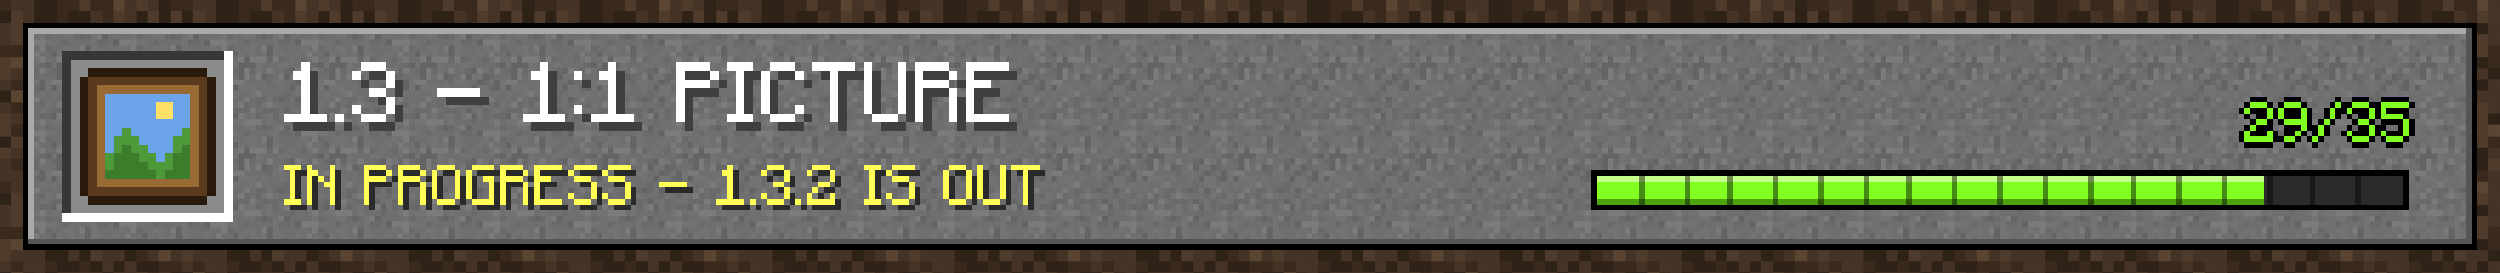
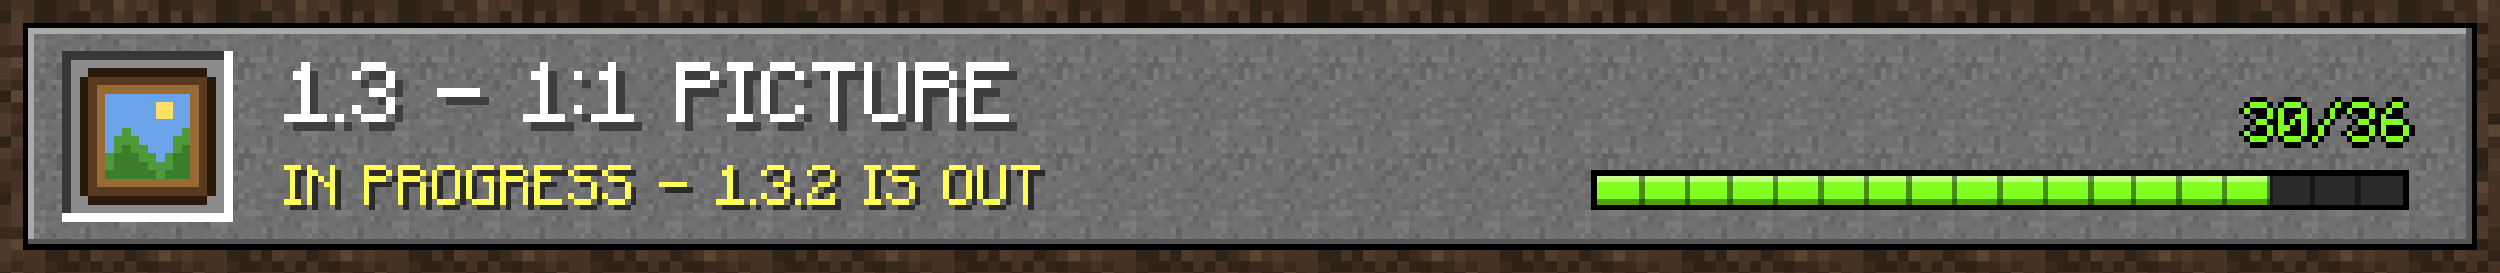
<svg xmlns="http://www.w3.org/2000/svg" width="880" height="96" viewBox="0 0 880 96" shape-rendering="crispEdges" role="img">
  <defs>
    <pattern id="dirt" width="64" height="64" patternUnits="userSpaceOnUse">
      <path fill="#3a2a1d" d="M0 0h4v4h-4zM20 0h8v4h-8zM32 0h8v4h-8zM60 0h4v4h-4zM20 4h4v4h-4zM36 4h4v4h-4zM20 8h12v4h-12zM28 12h4v4h-4zM52 12h4v4h-4zM0 16h8v4h-8zM16 16h4v4h-4zM28 16h8v4h-8zM44 16h4v4h-4zM52 16h4v4h-4zM20 20h4v4h-4zM28 20h8v4h-8zM44 20h8v4h-8zM48 24h4v4h-4zM4 28h4v4h-4zM16 28h4v4h-4zM28 28h4v4h-4zM56 28h8v4h-8zM8 32h4v4h-4zM52 32h4v4h-4zM4 36h4v4h-4zM12 36h8v4h-8zM28 36h4v4h-4zM52 36h4v4h-4zM8 40h8v4h-8zM20 40h4v4h-4zM32 40h8v4h-8zM56 40h8v4h-8zM4 44h4v4h-4zM28 44h8v4h-8zM60 44h4v4h-4zM16 48h4v4h-4zM24 48h8v4h-8zM36 48h4v4h-4zM44 48h4v4h-4zM8 52h4v4h-4zM16 52h4v4h-4zM48 52h4v4h-4zM4 56h4v4h-4zM16 56h4v4h-4zM36 56h4v4h-4zM48 56h12v4h-12zM12 60h20v4h-20zM40 60h4v4h-4z" />
      <path fill="#453325" d="M4 0h8v4h-8zM44 0h4v4h-4zM52 0h4v4h-4zM8 4h4v4h-4zM32 4h4v4h-4zM44 4h4v4h-4zM0 8h4v4h-4zM8 8h4v4h-4zM36 8h4v4h-4zM44 8h20v4h-20zM0 12h4v4h-4zM44 12h4v4h-4zM60 12h4v4h-4zM24 16h4v4h-4zM60 16h4v4h-4zM8 20h4v4h-4zM16 20h4v4h-4zM36 20h4v4h-4zM56 20h4v4h-4zM4 24h12v4h-12zM24 24h4v4h-4zM36 24h8v4h-8zM52 24h4v4h-4zM60 24h4v4h-4zM0 28h4v4h-4zM8 28h8v4h-8zM36 28h4v4h-4zM44 28h4v4h-4zM12 32h4v4h-4zM20 32h16v4h-16zM40 32h8v4h-8zM56 32h4v4h-4zM0 36h4v4h-4zM20 36h4v4h-4zM32 36h8v4h-8zM44 36h4v4h-4zM56 36h4v4h-4zM4 40h4v4h-4zM16 40h4v4h-4zM52 40h4v4h-4zM8 44h16v4h-16zM48 44h4v4h-4zM12 48h4v4h-4zM20 48h4v4h-4zM4 52h4v4h-4zM20 52h4v4h-4zM28 52h8v4h-8zM44 52h4v4h-4zM56 52h4v4h-4zM0 56h4v4h-4zM8 56h4v4h-4zM60 56h4v4h-4zM0 60h8v4h-8zM44 60h16v4h-16z" />
      <path fill="#2f2217" d="M12 0h8v4h-8zM56 0h4v4h-4zM0 4h4v4h-4zM12 4h8v4h-8zM24 4h8v4h-8zM48 4h4v4h-4zM56 4h4v4h-4zM40 8h4v4h-4zM8 12h4v4h-4zM24 12h4v4h-4zM48 12h4v4h-4zM48 16h4v4h-4zM56 16h4v4h-4zM24 20h4v4h-4zM40 20h4v4h-4zM16 24h8v4h-8zM28 24h4v4h-4zM44 24h4v4h-4zM20 28h8v4h-8zM32 28h4v4h-4zM40 28h4v4h-4zM48 28h8v4h-8zM0 32h4v4h-4zM16 32h4v4h-4zM36 32h4v4h-4zM60 32h4v4h-4zM24 36h4v4h-4zM60 36h4v4h-4zM44 40h4v4h-4zM0 48h4v4h-4zM8 48h4v4h-4zM32 48h4v4h-4zM52 48h4v4h-4zM12 52h4v4h-4zM24 52h4v4h-4zM40 52h4v4h-4zM40 56h4v4h-4zM60 60h4v4h-4z" />
      <path fill="#4f3b2b" d="M28 0h4v4h-4zM48 0h4v4h-4zM4 4h4v4h-4zM40 4h4v4h-4zM52 4h4v4h-4zM60 4h4v4h-4zM4 8h4v4h-4zM12 8h8v4h-8zM4 12h4v4h-4zM12 12h8v4h-8zM32 12h4v4h-4zM40 12h4v4h-4zM56 12h4v4h-4zM8 16h4v4h-4zM20 16h4v4h-4zM36 16h8v4h-8zM0 20h4v4h-4zM52 20h4v4h-4zM0 24h4v4h-4zM32 24h4v4h-4zM48 32h4v4h-4zM8 36h4v4h-4zM40 36h4v4h-4zM48 36h4v4h-4zM0 40h4v4h-4zM24 40h8v4h-8zM40 40h4v4h-4zM48 40h4v4h-4zM0 44h4v4h-4zM24 44h4v4h-4zM40 44h4v4h-4zM56 44h4v4h-4zM4 48h4v4h-4zM40 48h4v4h-4zM48 48h4v4h-4zM56 48h8v4h-8zM0 52h4v4h-4zM36 52h4v4h-4zM52 52h4v4h-4zM60 52h4v4h-4zM12 56h4v4h-4zM20 56h16v4h-16zM44 56h4v4h-4zM8 60h4v4h-4zM36 60h4v4h-4z" />
      <path fill="#5a4533" d="M40 0h4v4h-4zM32 8h4v4h-4zM20 12h4v4h-4zM36 12h4v4h-4zM12 16h4v4h-4zM4 20h4v4h-4zM12 20h4v4h-4zM60 20h4v4h-4zM56 24h4v4h-4zM4 32h4v4h-4zM36 44h4v4h-4zM44 44h4v4h-4zM52 44h4v4h-4zM32 60h4v4h-4z" />
    </pattern>
    <pattern id="stone" width="32" height="32" patternUnits="userSpaceOnUse">
      <path fill="#6f6f6f" d="M0 0h4v2h-4zM6 0h2v2h-2zM12 0h2v2h-2zM16 0h2v2h-2zM20 0h4v2h-4zM28 0h4v2h-4zM10 2h2v2h-2zM14 2h8v2h-8zM24 2h2v2h-2zM2 4h6v2h-6zM12 4h2v2h-2zM18 4h2v2h-2zM24 4h2v2h-2zM2 6h2v2h-2zM6 6h2v2h-2zM12 6h2v2h-2zM16 6h2v2h-2zM26 6h2v2h-2zM12 8h2v2h-2zM22 8h2v2h-2zM28 8h2v2h-2zM0 10h6v2h-6zM8 10h4v2h-4zM16 10h2v2h-2zM28 10h2v2h-2zM6 12h8v2h-8zM18 12h4v2h-4zM6 14h2v2h-2zM20 14h2v2h-2zM24 14h8v2h-8zM2 16h8v2h-8zM12 16h2v2h-2zM18 16h4v2h-4zM26 16h2v2h-2zM4 18h4v2h-4zM10 18h2v2h-2zM14 18h4v2h-4zM22 18h2v2h-2zM26 18h2v2h-2zM4 20h2v2h-2zM8 20h2v2h-2zM16 20h4v2h-4zM0 22h2v2h-2zM6 22h8v2h-8zM28 22h4v2h-4zM0 24h4v2h-4zM16 24h2v2h-2zM28 24h2v2h-2zM0 26h2v2h-2zM14 26h6v2h-6zM24 26h2v2h-2zM4 28h4v2h-4zM22 28h8v2h-8zM0 30h2v2h-2zM4 30h2v2h-2zM26 30h2v2h-2zM30 30h2v2h-2z" />
      <path fill="#6a6a6a" d="M4 0h2v2h-2zM0 2h2v2h-2zM4 2h2v2h-2zM26 2h4v2h-4zM8 4h2v2h-2zM14 4h2v2h-2zM22 4h2v2h-2zM26 4h2v2h-2zM0 6h2v2h-2zM10 6h2v2h-2zM18 6h6v2h-6zM28 6h4v2h-4zM0 8h2v2h-2zM10 8h2v2h-2zM14 8h4v2h-4zM26 8h2v2h-2zM6 10h2v2h-2zM16 12h2v2h-2zM26 12h2v2h-2zM30 12h2v2h-2zM2 14h4v2h-4zM22 14h2v2h-2zM16 16h2v2h-2zM2 20h2v2h-2zM10 20h2v2h-2zM30 20h2v2h-2zM14 22h2v2h-2zM4 24h2v2h-2zM12 24h2v2h-2zM18 24h2v2h-2zM24 24h2v2h-2zM12 26h2v2h-2zM30 26h2v2h-2zM10 28h2v2h-2zM30 28h2v2h-2zM12 30h2v2h-2z" />
      <path fill="#737373" d="M8 0h4v2h-4zM14 0h2v2h-2zM18 0h2v2h-2zM24 0h2v2h-2zM6 2h2v2h-2zM30 2h2v2h-2zM0 4h2v2h-2zM10 4h2v2h-2zM16 4h2v2h-2zM28 4h2v2h-2zM8 6h2v2h-2zM14 6h2v2h-2zM2 8h2v2h-2zM8 8h2v2h-2zM24 8h2v2h-2zM30 8h2v2h-2zM12 10h2v2h-2zM18 10h4v2h-4zM30 10h2v2h-2zM0 12h2v2h-2zM14 12h2v2h-2zM22 12h4v2h-4zM0 14h2v2h-2zM16 14h4v2h-4zM0 16h2v2h-2zM10 16h2v2h-2zM22 16h4v2h-4zM0 18h4v2h-4zM8 18h2v2h-2zM20 18h2v2h-2zM24 18h2v2h-2zM28 18h2v2h-2zM6 20h2v2h-2zM12 20h2v2h-2zM2 22h4v2h-4zM18 22h2v2h-2zM26 22h2v2h-2zM10 24h2v2h-2zM26 24h2v2h-2zM6 26h4v2h-4zM0 28h4v2h-4zM12 28h2v2h-2zM16 28h2v2h-2zM2 30h2v2h-2zM8 30h4v2h-4zM16 30h2v2h-2zM20 30h6v2h-6zM28 30h2v2h-2z" />
      <path fill="#7b7b7b" d="M26 0h2v2h-2zM12 2h2v2h-2zM22 2h2v2h-2zM20 4h2v2h-2zM30 4h2v2h-2zM24 6h2v2h-2zM4 8h2v2h-2zM20 8h2v2h-2zM14 10h2v2h-2zM22 10h6v2h-6zM2 12h2v2h-2zM10 14h6v2h-6zM14 16h2v2h-2zM28 16h2v2h-2zM12 18h2v2h-2zM0 20h2v2h-2zM14 20h2v2h-2zM20 20h2v2h-2zM24 20h6v2h-6zM8 24h2v2h-2zM14 24h2v2h-2zM22 24h2v2h-2zM30 24h2v2h-2zM2 26h2v2h-2zM22 26h2v2h-2zM26 26h2v2h-2zM18 28h4v2h-4z" />
      <path fill="#646464" d="M2 2h2v2h-2zM8 2h2v2h-2zM4 6h2v2h-2zM6 8h2v2h-2zM18 8h2v2h-2zM4 12h2v2h-2zM28 12h2v2h-2zM8 14h2v2h-2zM30 16h2v2h-2zM18 18h2v2h-2zM30 18h2v2h-2zM22 20h2v2h-2zM16 22h2v2h-2zM20 22h6v2h-6zM6 24h2v2h-2zM20 24h2v2h-2zM4 26h2v2h-2zM10 26h2v2h-2zM20 26h2v2h-2zM28 26h2v2h-2zM8 28h2v2h-2zM14 28h2v2h-2zM6 30h2v2h-2zM14 30h2v2h-2zM18 30h2v2h-2z" />
    </pattern>
  </defs>
  <rect x="0" y="0" width="880" height="96" fill="url(#dirt)" />
  <rect x="8" y="8" width="864" height="80" fill="#000000" />
  <rect x="10" y="10" width="860" height="76" fill="url(#stone)" />
  <rect x="10" y="10" width="860" height="2" fill="#aaaaaa" />
  <rect x="10" y="10" width="2" height="76" fill="#aaaaaa" />
  <rect x="10" y="84" width="860" height="2" fill="#555555" />
  <rect x="868" y="10" width="2" height="76" fill="#555555" />
  <rect x="22" y="18" width="60" height="60" fill="#8b8b8b" />
  <rect x="22" y="18" width="60" height="3" fill="#373737" />
  <rect x="22" y="18" width="3" height="60" fill="#373737" />
  <rect x="22" y="75" width="60" height="3" fill="#ffffff" />
  <rect x="79" y="18" width="3" height="60" fill="#ffffff" />
  <path fill="#2a1a0c" d="M31 24h42v3h-42zM28 27h3v3h-3zM73 27h3v3h-3zM28 30h3v3h-3zM73 30h3v3h-3zM28 33h3v3h-3zM73 33h3v3h-3zM28 36h3v3h-3zM73 36h3v3h-3zM28 39h3v3h-3zM73 39h3v3h-3zM28 42h3v3h-3zM73 42h3v3h-3zM28 45h3v3h-3zM73 45h3v3h-3zM28 48h3v3h-3zM73 48h3v3h-3zM28 51h3v3h-3zM73 51h3v3h-3zM28 54h3v3h-3zM73 54h3v3h-3zM28 57h3v3h-3zM73 57h3v3h-3zM28 60h3v3h-3zM73 60h3v3h-3zM28 63h3v3h-3zM73 63h3v3h-3zM28 66h3v3h-3zM73 66h3v3h-3zM31 69h42v3h-42z" />
  <path fill="#5a3a1e" d="M31 27h42v3h-42zM31 30h3v3h-3zM70 30h3v3h-3zM31 33h3v3h-3zM70 33h3v3h-3zM31 36h3v3h-3zM70 36h3v3h-3zM31 39h3v3h-3zM70 39h3v3h-3zM31 42h3v3h-3zM70 42h3v3h-3zM31 45h3v3h-3zM70 45h3v3h-3zM31 48h3v3h-3zM70 48h3v3h-3zM31 51h3v3h-3zM70 51h3v3h-3zM31 54h3v3h-3zM70 54h3v3h-3zM31 57h3v3h-3zM70 57h3v3h-3zM31 60h3v3h-3zM70 60h3v3h-3zM31 63h3v3h-3zM70 63h3v3h-3zM31 66h42v3h-42z" />
  <path fill="#9a6a35" d="M34 30h36v3h-36zM34 33h3v3h-3zM67 33h3v3h-3zM34 36h3v3h-3zM67 36h3v3h-3zM34 39h3v3h-3zM67 39h3v3h-3zM34 42h3v3h-3zM67 42h3v3h-3zM34 45h3v3h-3zM67 45h3v3h-3zM34 48h3v3h-3zM67 48h3v3h-3zM34 51h3v3h-3zM67 51h3v3h-3zM34 54h3v3h-3zM67 54h3v3h-3zM34 57h3v3h-3zM67 57h3v3h-3zM34 60h3v3h-3zM67 60h3v3h-3zM34 63h36v3h-36z" />
  <path fill="#6ba4e8" d="M37 33h30v3h-30zM37 36h18v3h-18zM61 36h6v3h-6zM37 39h18v3h-18zM61 39h6v3h-6zM37 42h30v3h-30zM37 45h6v3h-6zM46 45h18v3h-18zM37 48h3v3h-3zM49 48h12v3h-12zM37 51h3v3h-3zM52 51h9v3h-9zM55 54h3v3h-3z" />
  <path fill="#ffe066" d="M55 36h6v3h-6zM55 39h6v3h-6z" />
  <path fill="#4e9a3a" d="M43 45h3v3h-3zM64 45h3v3h-3zM40 48h9v3h-9zM61 48h6v3h-6zM40 51h3v3h-3zM46 51h6v3h-6zM61 51h3v3h-3zM37 54h3v3h-3zM49 54h6v3h-6zM58 54h3v3h-3zM37 57h3v3h-3zM52 57h9v3h-9zM55 60h3v3h-3z" />
  <path fill="#3c7d2c" d="M43 51h3v3h-3zM64 51h3v3h-3zM40 54h9v3h-9zM61 54h6v3h-6zM40 57h12v3h-12zM61 57h6v3h-6zM37 60h18v3h-18zM58 60h9v3h-9z" />
  <path fill="#3f3f3f" d="M109 25h3v3h-3zM106 28h6v3h-6zM109 31h3v3h-3zM109 34h3v3h-3zM109 37h3v3h-3zM109 40h3v3h-3zM103 43h15v3h-15zM121 43h3v3h-3zM130 25h9v3h-9zM127 28h3v3h-3zM139 28h3v3h-3zM139 31h3v3h-3zM133 34h6v3h-6zM139 37h3v3h-3zM127 40h3v3h-3zM139 40h3v3h-3zM130 43h9v3h-9zM157 34h15v3h-15zM193 25h3v3h-3zM190 28h6v3h-6zM193 31h3v3h-3zM193 34h3v3h-3zM193 37h3v3h-3zM193 40h3v3h-3zM187 43h15v3h-15zM205 28h3v3h-3zM205 40h3v3h-3zM217 25h3v3h-3zM214 28h6v3h-6zM217 31h3v3h-3zM217 34h3v3h-3zM217 37h3v3h-3zM217 40h3v3h-3zM211 43h15v3h-15zM241 25h12v3h-12zM241 28h3v3h-3zM253 28h3v3h-3zM241 31h12v3h-12zM241 34h3v3h-3zM241 37h3v3h-3zM241 40h3v3h-3zM241 43h3v3h-3zM259 25h9v3h-9zM262 28h3v3h-3zM262 31h3v3h-3zM262 34h3v3h-3zM262 37h3v3h-3zM262 40h3v3h-3zM259 43h9v3h-9zM274 25h9v3h-9zM271 28h3v3h-3zM283 28h3v3h-3zM271 31h3v3h-3zM271 34h3v3h-3zM271 37h3v3h-3zM271 40h3v3h-3zM283 40h3v3h-3zM274 43h9v3h-9zM289 25h15v3h-15zM295 28h3v3h-3zM295 31h3v3h-3zM295 34h3v3h-3zM295 37h3v3h-3zM295 40h3v3h-3zM295 43h3v3h-3zM307 25h3v3h-3zM319 25h3v3h-3zM307 28h3v3h-3zM319 28h3v3h-3zM307 31h3v3h-3zM319 31h3v3h-3zM307 34h3v3h-3zM319 34h3v3h-3zM307 37h3v3h-3zM319 37h3v3h-3zM307 40h3v3h-3zM319 40h3v3h-3zM310 43h9v3h-9zM325 25h12v3h-12zM325 28h3v3h-3zM337 28h3v3h-3zM325 31h12v3h-12zM325 34h3v3h-3zM337 34h3v3h-3zM325 37h3v3h-3zM337 37h3v3h-3zM325 40h3v3h-3zM337 40h3v3h-3zM325 43h3v3h-3zM337 43h3v3h-3zM343 25h15v3h-15zM343 28h3v3h-3zM343 31h9v3h-9zM343 34h3v3h-3zM343 37h3v3h-3zM343 40h3v3h-3zM343 43h15v3h-15z" />
  <path fill="#ffffff" d="M106 22h3v3h-3zM103 25h6v3h-6zM106 28h3v3h-3zM106 31h3v3h-3zM106 34h3v3h-3zM106 37h3v3h-3zM100 40h15v3h-15zM118 40h3v3h-3zM127 22h9v3h-9zM124 25h3v3h-3zM136 25h3v3h-3zM136 28h3v3h-3zM130 31h6v3h-6zM136 34h3v3h-3zM124 37h3v3h-3zM136 37h3v3h-3zM127 40h9v3h-9zM154 31h15v3h-15zM190 22h3v3h-3zM187 25h6v3h-6zM190 28h3v3h-3zM190 31h3v3h-3zM190 34h3v3h-3zM190 37h3v3h-3zM184 40h15v3h-15zM202 25h3v3h-3zM202 37h3v3h-3zM214 22h3v3h-3zM211 25h6v3h-6zM214 28h3v3h-3zM214 31h3v3h-3zM214 34h3v3h-3zM214 37h3v3h-3zM208 40h15v3h-15zM238 22h12v3h-12zM238 25h3v3h-3zM250 25h3v3h-3zM238 28h12v3h-12zM238 31h3v3h-3zM238 34h3v3h-3zM238 37h3v3h-3zM238 40h3v3h-3zM256 22h9v3h-9zM259 25h3v3h-3zM259 28h3v3h-3zM259 31h3v3h-3zM259 34h3v3h-3zM259 37h3v3h-3zM256 40h9v3h-9zM271 22h9v3h-9zM268 25h3v3h-3zM280 25h3v3h-3zM268 28h3v3h-3zM268 31h3v3h-3zM268 34h3v3h-3zM268 37h3v3h-3zM280 37h3v3h-3zM271 40h9v3h-9zM286 22h15v3h-15zM292 25h3v3h-3zM292 28h3v3h-3zM292 31h3v3h-3zM292 34h3v3h-3zM292 37h3v3h-3zM292 40h3v3h-3zM304 22h3v3h-3zM316 22h3v3h-3zM304 25h3v3h-3zM316 25h3v3h-3zM304 28h3v3h-3zM316 28h3v3h-3zM304 31h3v3h-3zM316 31h3v3h-3zM304 34h3v3h-3zM316 34h3v3h-3zM304 37h3v3h-3zM316 37h3v3h-3zM307 40h9v3h-9zM322 22h12v3h-12zM322 25h3v3h-3zM334 25h3v3h-3zM322 28h12v3h-12zM322 31h3v3h-3zM334 31h3v3h-3zM322 34h3v3h-3zM334 34h3v3h-3zM322 37h3v3h-3zM334 37h3v3h-3zM322 40h3v3h-3zM334 40h3v3h-3zM340 22h15v3h-15zM340 25h3v3h-3zM340 28h9v3h-9zM340 31h3v3h-3zM340 34h3v3h-3zM340 37h3v3h-3zM340 40h15v3h-15z" />
  <path fill="#2a2a2a" d="M102 60h6v2h-6zM104 62h2v2h-2zM104 64h2v2h-2zM104 66h2v2h-2zM104 68h2v2h-2zM104 70h2v2h-2zM102 72h6v2h-6zM110 60h2v2h-2zM118 60h2v2h-2zM110 62h4v2h-4zM118 62h2v2h-2zM110 64h2v2h-2zM114 64h2v2h-2zM118 64h2v2h-2zM110 66h2v2h-2zM116 66h4v2h-4zM110 68h2v2h-2zM118 68h2v2h-2zM110 70h2v2h-2zM118 70h2v2h-2zM110 72h2v2h-2zM118 72h2v2h-2zM130 60h8v2h-8zM130 62h2v2h-2zM138 62h2v2h-2zM130 64h8v2h-8zM130 66h2v2h-2zM130 68h2v2h-2zM130 70h2v2h-2zM130 72h2v2h-2zM142 60h8v2h-8zM142 62h2v2h-2zM150 62h2v2h-2zM142 64h8v2h-8zM142 66h2v2h-2zM150 66h2v2h-2zM142 68h2v2h-2zM150 68h2v2h-2zM142 70h2v2h-2zM150 70h2v2h-2zM142 72h2v2h-2zM150 72h2v2h-2zM156 60h6v2h-6zM154 62h2v2h-2zM162 62h2v2h-2zM154 64h2v2h-2zM162 64h2v2h-2zM154 66h2v2h-2zM162 66h2v2h-2zM154 68h2v2h-2zM162 68h2v2h-2zM154 70h2v2h-2zM162 70h2v2h-2zM156 72h6v2h-6zM168 60h8v2h-8zM166 62h2v2h-2zM166 64h2v2h-2zM172 64h4v2h-4zM166 66h2v2h-2zM174 66h2v2h-2zM166 68h2v2h-2zM174 68h2v2h-2zM166 70h2v2h-2zM174 70h2v2h-2zM168 72h8v2h-8zM178 60h8v2h-8zM178 62h2v2h-2zM186 62h2v2h-2zM178 64h8v2h-8zM178 66h2v2h-2zM186 66h2v2h-2zM178 68h2v2h-2zM186 68h2v2h-2zM178 70h2v2h-2zM186 70h2v2h-2zM178 72h2v2h-2zM186 72h2v2h-2zM190 60h10v2h-10zM190 62h2v2h-2zM190 64h6v2h-6zM190 66h2v2h-2zM190 68h2v2h-2zM190 70h2v2h-2zM190 72h10v2h-10zM204 60h8v2h-8zM202 62h2v2h-2zM204 64h6v2h-6zM210 66h2v2h-2zM210 68h2v2h-2zM202 70h2v2h-2zM210 70h2v2h-2zM204 72h6v2h-6zM216 60h8v2h-8zM214 62h2v2h-2zM216 64h6v2h-6zM222 66h2v2h-2zM222 68h2v2h-2zM214 70h2v2h-2zM222 70h2v2h-2zM216 72h6v2h-6zM234 66h10v2h-10zM258 60h2v2h-2zM256 62h4v2h-4zM258 64h2v2h-2zM258 66h2v2h-2zM258 68h2v2h-2zM258 70h2v2h-2zM254 72h10v2h-10zM266 72h2v2h-2zM272 60h6v2h-6zM270 62h2v2h-2zM278 62h2v2h-2zM278 64h2v2h-2zM274 66h4v2h-4zM278 68h2v2h-2zM270 70h2v2h-2zM278 70h2v2h-2zM272 72h6v2h-6zM282 72h2v2h-2zM288 60h6v2h-6zM286 62h2v2h-2zM294 62h2v2h-2zM294 64h2v2h-2zM290 66h4v2h-4zM288 68h2v2h-2zM286 70h2v2h-2zM294 70h2v2h-2zM286 72h10v2h-10zM306 60h6v2h-6zM308 62h2v2h-2zM308 64h2v2h-2zM308 66h2v2h-2zM308 68h2v2h-2zM308 70h2v2h-2zM306 72h6v2h-6zM316 60h8v2h-8zM314 62h2v2h-2zM316 64h6v2h-6zM322 66h2v2h-2zM322 68h2v2h-2zM314 70h2v2h-2zM322 70h2v2h-2zM316 72h6v2h-6zM336 60h6v2h-6zM334 62h2v2h-2zM342 62h2v2h-2zM334 64h2v2h-2zM342 64h2v2h-2zM334 66h2v2h-2zM342 66h2v2h-2zM334 68h2v2h-2zM342 68h2v2h-2zM334 70h2v2h-2zM342 70h2v2h-2zM336 72h6v2h-6zM346 60h2v2h-2zM354 60h2v2h-2zM346 62h2v2h-2zM354 62h2v2h-2zM346 64h2v2h-2zM354 64h2v2h-2zM346 66h2v2h-2zM354 66h2v2h-2zM346 68h2v2h-2zM354 68h2v2h-2zM346 70h2v2h-2zM354 70h2v2h-2zM348 72h6v2h-6zM358 60h10v2h-10zM362 62h2v2h-2zM362 64h2v2h-2zM362 66h2v2h-2zM362 68h2v2h-2zM362 70h2v2h-2zM362 72h2v2h-2z" />
  <path fill="#ffff55" d="M100 58h6v2h-6zM102 60h2v2h-2zM102 62h2v2h-2zM102 64h2v2h-2zM102 66h2v2h-2zM102 68h2v2h-2zM100 70h6v2h-6zM108 58h2v2h-2zM116 58h2v2h-2zM108 60h4v2h-4zM116 60h2v2h-2zM108 62h2v2h-2zM112 62h2v2h-2zM116 62h2v2h-2zM108 64h2v2h-2zM114 64h4v2h-4zM108 66h2v2h-2zM116 66h2v2h-2zM108 68h2v2h-2zM116 68h2v2h-2zM108 70h2v2h-2zM116 70h2v2h-2zM128 58h8v2h-8zM128 60h2v2h-2zM136 60h2v2h-2zM128 62h8v2h-8zM128 64h2v2h-2zM128 66h2v2h-2zM128 68h2v2h-2zM128 70h2v2h-2zM140 58h8v2h-8zM140 60h2v2h-2zM148 60h2v2h-2zM140 62h8v2h-8zM140 64h2v2h-2zM148 64h2v2h-2zM140 66h2v2h-2zM148 66h2v2h-2zM140 68h2v2h-2zM148 68h2v2h-2zM140 70h2v2h-2zM148 70h2v2h-2zM154 58h6v2h-6zM152 60h2v2h-2zM160 60h2v2h-2zM152 62h2v2h-2zM160 62h2v2h-2zM152 64h2v2h-2zM160 64h2v2h-2zM152 66h2v2h-2zM160 66h2v2h-2zM152 68h2v2h-2zM160 68h2v2h-2zM154 70h6v2h-6zM166 58h8v2h-8zM164 60h2v2h-2zM164 62h2v2h-2zM170 62h4v2h-4zM164 64h2v2h-2zM172 64h2v2h-2zM164 66h2v2h-2zM172 66h2v2h-2zM164 68h2v2h-2zM172 68h2v2h-2zM166 70h8v2h-8zM176 58h8v2h-8zM176 60h2v2h-2zM184 60h2v2h-2zM176 62h8v2h-8zM176 64h2v2h-2zM184 64h2v2h-2zM176 66h2v2h-2zM184 66h2v2h-2zM176 68h2v2h-2zM184 68h2v2h-2zM176 70h2v2h-2zM184 70h2v2h-2zM188 58h10v2h-10zM188 60h2v2h-2zM188 62h6v2h-6zM188 64h2v2h-2zM188 66h2v2h-2zM188 68h2v2h-2zM188 70h10v2h-10zM202 58h8v2h-8zM200 60h2v2h-2zM202 62h6v2h-6zM208 64h2v2h-2zM208 66h2v2h-2zM200 68h2v2h-2zM208 68h2v2h-2zM202 70h6v2h-6zM214 58h8v2h-8zM212 60h2v2h-2zM214 62h6v2h-6zM220 64h2v2h-2zM220 66h2v2h-2zM212 68h2v2h-2zM220 68h2v2h-2zM214 70h6v2h-6zM232 64h10v2h-10zM256 58h2v2h-2zM254 60h4v2h-4zM256 62h2v2h-2zM256 64h2v2h-2zM256 66h2v2h-2zM256 68h2v2h-2zM252 70h10v2h-10zM264 70h2v2h-2zM270 58h6v2h-6zM268 60h2v2h-2zM276 60h2v2h-2zM276 62h2v2h-2zM272 64h4v2h-4zM276 66h2v2h-2zM268 68h2v2h-2zM276 68h2v2h-2zM270 70h6v2h-6zM280 70h2v2h-2zM286 58h6v2h-6zM284 60h2v2h-2zM292 60h2v2h-2zM292 62h2v2h-2zM288 64h4v2h-4zM286 66h2v2h-2zM284 68h2v2h-2zM292 68h2v2h-2zM284 70h10v2h-10zM304 58h6v2h-6zM306 60h2v2h-2zM306 62h2v2h-2zM306 64h2v2h-2zM306 66h2v2h-2zM306 68h2v2h-2zM304 70h6v2h-6zM314 58h8v2h-8zM312 60h2v2h-2zM314 62h6v2h-6zM320 64h2v2h-2zM320 66h2v2h-2zM312 68h2v2h-2zM320 68h2v2h-2zM314 70h6v2h-6zM334 58h6v2h-6zM332 60h2v2h-2zM340 60h2v2h-2zM332 62h2v2h-2zM340 62h2v2h-2zM332 64h2v2h-2zM340 64h2v2h-2zM332 66h2v2h-2zM340 66h2v2h-2zM332 68h2v2h-2zM340 68h2v2h-2zM334 70h6v2h-6zM344 58h2v2h-2zM352 58h2v2h-2zM344 60h2v2h-2zM352 60h2v2h-2zM344 62h2v2h-2zM352 62h2v2h-2zM344 64h2v2h-2zM352 64h2v2h-2zM344 66h2v2h-2zM352 66h2v2h-2zM344 68h2v2h-2zM352 68h2v2h-2zM346 70h6v2h-6zM356 58h10v2h-10zM360 60h2v2h-2zM360 62h2v2h-2zM360 64h2v2h-2zM360 66h2v2h-2zM360 68h2v2h-2zM360 70h2v2h-2z" />
-   <path fill="#000000" d="M790 36h6v2h-6zM788 38h2v2h-2zM796 38h2v2h-2zM796 40h2v2h-2zM792 42h4v2h-4zM790 44h2v2h-2zM788 46h2v2h-2zM796 46h2v2h-2zM788 48h10v2h-10zM802 36h6v2h-6zM800 38h2v2h-2zM808 38h2v2h-2zM800 40h2v2h-2zM808 40h2v2h-2zM802 42h8v2h-8zM808 44h2v2h-2zM806 46h2v2h-2zM802 48h4v2h-4zM820 36h2v2h-2zM818 38h2v2h-2zM818 40h2v2h-2zM816 42h2v2h-2zM814 44h2v2h-2zM814 46h2v2h-2zM812 48h2v2h-2zM826 36h6v2h-6zM824 38h2v2h-2zM832 38h2v2h-2zM832 40h2v2h-2zM828 42h4v2h-4zM832 44h2v2h-2zM824 46h2v2h-2zM832 46h2v2h-2zM826 48h6v2h-6zM836 36h10v2h-10zM836 38h2v2h-2zM836 40h8v2h-8zM844 42h2v2h-2zM844 44h2v2h-2zM836 46h2v2h-2zM844 46h2v2h-2zM838 48h6v2h-6z" />
-   <path fill="#000000" d="M794 36h6v2h-6zM792 38h2v2h-2zM800 38h2v2h-2zM800 40h2v2h-2zM796 42h4v2h-4zM794 44h2v2h-2zM792 46h2v2h-2zM800 46h2v2h-2zM792 48h10v2h-10zM806 36h6v2h-6zM804 38h2v2h-2zM812 38h2v2h-2zM804 40h2v2h-2zM812 40h2v2h-2zM806 42h8v2h-8zM812 44h2v2h-2zM810 46h2v2h-2zM806 48h4v2h-4zM824 36h2v2h-2zM822 38h2v2h-2zM822 40h2v2h-2zM820 42h2v2h-2zM818 44h2v2h-2zM818 46h2v2h-2zM816 48h2v2h-2zM830 36h6v2h-6zM828 38h2v2h-2zM836 38h2v2h-2zM836 40h2v2h-2zM832 42h4v2h-4zM836 44h2v2h-2zM828 46h2v2h-2zM836 46h2v2h-2zM830 48h6v2h-6zM840 36h10v2h-10zM840 38h2v2h-2zM840 40h8v2h-8zM848 42h2v2h-2zM848 44h2v2h-2zM840 46h2v2h-2zM848 46h2v2h-2zM842 48h6v2h-6z" />
-   <path fill="#000000" d="M792 34h6v2h-6zM790 36h2v2h-2zM798 36h2v2h-2zM798 38h2v2h-2zM794 40h4v2h-4zM792 42h2v2h-2zM790 44h2v2h-2zM798 44h2v2h-2zM790 46h10v2h-10zM804 34h6v2h-6zM802 36h2v2h-2zM810 36h2v2h-2zM802 38h2v2h-2zM810 38h2v2h-2zM804 40h8v2h-8zM810 42h2v2h-2zM808 44h2v2h-2zM804 46h4v2h-4zM822 34h2v2h-2zM820 36h2v2h-2zM820 38h2v2h-2zM818 40h2v2h-2zM816 42h2v2h-2zM816 44h2v2h-2zM814 46h2v2h-2zM828 34h6v2h-6zM826 36h2v2h-2zM834 36h2v2h-2zM834 38h2v2h-2zM830 40h4v2h-4zM834 42h2v2h-2zM826 44h2v2h-2zM834 44h2v2h-2zM828 46h6v2h-6zM838 34h10v2h-10zM838 36h2v2h-2zM838 38h8v2h-8zM846 40h2v2h-2zM846 42h2v2h-2zM838 44h2v2h-2zM846 44h2v2h-2zM840 46h6v2h-6z" />
-   <path fill="#000000" d="M792 38h6v2h-6zM790 40h2v2h-2zM798 40h2v2h-2zM798 42h2v2h-2zM794 44h4v2h-4zM792 46h2v2h-2zM790 48h2v2h-2zM798 48h2v2h-2zM790 50h10v2h-10zM804 38h6v2h-6zM802 40h2v2h-2zM810 40h2v2h-2zM802 42h2v2h-2zM810 42h2v2h-2zM804 44h8v2h-8zM810 46h2v2h-2zM808 48h2v2h-2zM804 50h4v2h-4zM822 38h2v2h-2zM820 40h2v2h-2zM820 42h2v2h-2zM818 44h2v2h-2zM816 46h2v2h-2zM816 48h2v2h-2zM814 50h2v2h-2zM828 38h6v2h-6zM826 40h2v2h-2zM834 40h2v2h-2zM834 42h2v2h-2zM830 44h4v2h-4zM834 46h2v2h-2zM826 48h2v2h-2zM834 48h2v2h-2zM828 50h6v2h-6zM838 38h10v2h-10zM838 40h2v2h-2zM838 42h8v2h-8zM846 44h2v2h-2zM846 46h2v2h-2zM838 48h2v2h-2zM846 48h2v2h-2zM840 50h6v2h-6z" />
-   <path fill="#80ff20" d="M792 36h6v2h-6zM790 38h2v2h-2zM798 38h2v2h-2zM798 40h2v2h-2zM794 42h4v2h-4zM792 44h2v2h-2zM790 46h2v2h-2zM798 46h2v2h-2zM790 48h10v2h-10zM804 36h6v2h-6zM802 38h2v2h-2zM810 38h2v2h-2zM802 40h2v2h-2zM810 40h2v2h-2zM804 42h8v2h-8zM810 44h2v2h-2zM808 46h2v2h-2zM804 48h4v2h-4zM822 36h2v2h-2zM820 38h2v2h-2zM820 40h2v2h-2zM818 42h2v2h-2zM816 44h2v2h-2zM816 46h2v2h-2zM814 48h2v2h-2zM828 36h6v2h-6zM826 38h2v2h-2zM834 38h2v2h-2zM834 40h2v2h-2zM830 42h4v2h-4zM834 44h2v2h-2zM826 46h2v2h-2zM834 46h2v2h-2zM828 48h6v2h-6zM838 36h10v2h-10zM838 38h2v2h-2zM838 40h8v2h-8zM846 42h2v2h-2zM846 44h2v2h-2zM838 46h2v2h-2zM846 46h2v2h-2zM840 48h6v2h-6z" />
+   <path fill="#000000" d="M790 36h6v2h-6zM788 38h2v2h-2zM796 38h2v2h-2zM796 40h2v2h-2zM792 42h4v2h-4zM796 44h2v2h-2zM788 46h2v2h-2zM796 46h2v2h-2zM790 48h6v2h-6zM802 36h6v2h-6zM800 38h2v2h-2zM808 38h2v2h-2zM800 40h2v2h-2zM806 40h4v2h-4zM800 42h2v2h-2zM804 42h2v2h-2zM808 42h2v2h-2zM800 44h4v2h-4zM808 44h2v2h-2zM800 46h2v2h-2zM808 46h2v2h-2zM802 48h6v2h-6zM820 36h2v2h-2zM818 38h2v2h-2zM818 40h2v2h-2zM816 42h2v2h-2zM814 44h2v2h-2zM814 46h2v2h-2zM812 48h2v2h-2zM826 36h6v2h-6zM824 38h2v2h-2zM832 38h2v2h-2zM832 40h2v2h-2zM828 42h4v2h-4zM832 44h2v2h-2zM824 46h2v2h-2zM832 46h2v2h-2zM826 48h6v2h-6zM840 36h4v2h-4zM838 38h2v2h-2zM836 40h2v2h-2zM836 42h8v2h-8zM836 44h2v2h-2zM844 44h2v2h-2zM836 46h2v2h-2zM844 46h2v2h-2zM838 48h6v2h-6z" />
+   <path fill="#000000" d="M794 36h6v2h-6zM792 38h2v2h-2zM800 38h2v2h-2zM800 40h2v2h-2zM796 42h4v2h-4zM800 44h2v2h-2zM792 46h2v2h-2zM800 46h2v2h-2zM794 48h6v2h-6zM806 36h6v2h-6zM804 38h2v2h-2zM812 38h2v2h-2zM804 40h2v2h-2zM810 40h4v2h-4zM804 42h2v2h-2zM808 42h2v2h-2zM812 42h2v2h-2zM804 44h4v2h-4zM812 44h2v2h-2zM804 46h2v2h-2zM812 46h2v2h-2zM806 48h6v2h-6zM824 36h2v2h-2zM822 38h2v2h-2zM822 40h2v2h-2zM820 42h2v2h-2zM818 44h2v2h-2zM818 46h2v2h-2zM816 48h2v2h-2zM830 36h6v2h-6zM828 38h2v2h-2zM836 38h2v2h-2zM836 40h2v2h-2zM832 42h4v2h-4zM836 44h2v2h-2zM828 46h2v2h-2zM836 46h2v2h-2zM830 48h6v2h-6zM844 36h4v2h-4zM842 38h2v2h-2zM840 40h2v2h-2zM840 42h8v2h-8zM840 44h2v2h-2zM848 44h2v2h-2zM840 46h2v2h-2zM848 46h2v2h-2zM842 48h6v2h-6z" />
+   <path fill="#000000" d="M792 34h6v2h-6zM790 36h2v2h-2zM798 36h2v2h-2zM798 38h2v2h-2zM794 40h4v2h-4zM798 42h2v2h-2zM790 44h2v2h-2zM798 44h2v2h-2zM792 46h6v2h-6zM804 34h6v2h-6zM802 36h2v2h-2zM810 36h2v2h-2zM802 38h2v2h-2zM808 38h4v2h-4zM802 40h2v2h-2zM806 40h2v2h-2zM810 40h2v2h-2zM802 42h4v2h-4zM810 42h2v2h-2zM802 44h2v2h-2zM810 44h2v2h-2zM804 46h6v2h-6zM822 34h2v2h-2zM820 36h2v2h-2zM820 38h2v2h-2zM818 40h2v2h-2zM816 42h2v2h-2zM816 44h2v2h-2zM814 46h2v2h-2zM828 34h6v2h-6zM826 36h2v2h-2zM834 36h2v2h-2zM834 38h2v2h-2zM830 40h4v2h-4zM834 42h2v2h-2zM826 44h2v2h-2zM834 44h2v2h-2zM828 46h6v2h-6zM842 34h4v2h-4zM840 36h2v2h-2zM838 38h2v2h-2zM838 40h8v2h-8zM838 42h2v2h-2zM846 42h2v2h-2zM838 44h2v2h-2zM846 44h2v2h-2zM840 46h6v2h-6z" />
+   <path fill="#000000" d="M792 38h6v2h-6zM790 40h2v2h-2zM798 40h2v2h-2zM798 42h2v2h-2zM794 44h4v2h-4zM798 46h2v2h-2zM790 48h2v2h-2zM798 48h2v2h-2zM792 50h6v2h-6zM804 38h6v2h-6zM802 40h2v2h-2zM810 40h2v2h-2zM802 42h2v2h-2zM808 42h4v2h-4zM802 44h2v2h-2zM806 44h2v2h-2zM810 44h2v2h-2zM802 46h4v2h-4zM810 46h2v2h-2zM802 48h2v2h-2zM810 48h2v2h-2zM804 50h6v2h-6zM822 38h2v2h-2zM820 40h2v2h-2zM820 42h2v2h-2zM818 44h2v2h-2zM816 46h2v2h-2zM816 48h2v2h-2zM814 50h2v2h-2zM828 38h6v2h-6zM826 40h2v2h-2zM834 40h2v2h-2zM834 42h2v2h-2zM830 44h4v2h-4zM834 46h2v2h-2zM826 48h2v2h-2zM834 48h2v2h-2zM828 50h6v2h-6zM842 38h4v2h-4zM840 40h2v2h-2zM838 42h2v2h-2zM838 44h8v2h-8zM838 46h2v2h-2zM846 46h2v2h-2zM838 48h2v2h-2zM846 48h2v2h-2zM840 50h6v2h-6z" />
+   <path fill="#80ff20" d="M792 36h6v2h-6zM790 38h2v2h-2zM798 38h2v2h-2zM798 40h2v2h-2zM794 42h4v2h-4zM798 44h2v2h-2zM790 46h2v2h-2zM798 46h2v2h-2zM792 48h6v2h-6zM804 36h6v2h-6zM802 38h2v2h-2zM810 38h2v2h-2zM802 40h2v2h-2zM808 40h4v2h-4zM802 42h2v2h-2zM806 42h2v2h-2zM810 42h2v2h-2zM802 44h4v2h-4zM810 44h2v2h-2zM802 46h2v2h-2zM810 46h2v2h-2zM804 48h6v2h-6zM822 36h2v2h-2zM820 38h2v2h-2zM820 40h2v2h-2zM818 42h2v2h-2zM816 44h2v2h-2zM816 46h2v2h-2zM814 48h2v2h-2zM828 36h6v2h-6zM826 38h2v2h-2zM834 38h2v2h-2zM834 40h2v2h-2zM830 42h4v2h-4zM834 44h2v2h-2zM826 46h2v2h-2zM834 46h2v2h-2zM828 48h6v2h-6zM842 36h4v2h-4zM840 38h2v2h-2zM838 40h2v2h-2zM838 42h8v2h-8zM838 44h2v2h-2zM846 44h2v2h-2zM838 46h2v2h-2zM846 46h2v2h-2zM840 48h6v2h-6z" />
  <rect x="560" y="60" width="288" height="14" fill="#000000" />
  <rect x="562" y="62" width="284" height="10" fill="#2b2b2b" />
-   <rect x="562" y="62" width="235" height="10" fill="#80ff20" />
-   <rect x="562" y="62" width="235" height="2" fill="#c3ff8a" />
-   <rect x="562" y="70" width="235" height="2" fill="#4ca30c" />
+   <rect x="562" y="62" width="237" height="10" fill="#80ff20" />
+   <rect x="562" y="62" width="237" height="2" fill="#c3ff8a" />
+   <rect x="562" y="70" width="237" height="2" fill="#4ca30c" />
  <rect x="577" y="62" width="2" height="10" fill="#000000" fill-opacity="0.45" />
  <rect x="593" y="62" width="2" height="10" fill="#000000" fill-opacity="0.45" />
  <rect x="608" y="62" width="2" height="10" fill="#000000" fill-opacity="0.45" />
  <rect x="624" y="62" width="2" height="10" fill="#000000" fill-opacity="0.45" />
  <rect x="640" y="62" width="2" height="10" fill="#000000" fill-opacity="0.45" />
  <rect x="656" y="62" width="2" height="10" fill="#000000" fill-opacity="0.45" />
  <rect x="671" y="62" width="2" height="10" fill="#000000" fill-opacity="0.45" />
  <rect x="687" y="62" width="2" height="10" fill="#000000" fill-opacity="0.45" />
  <rect x="703" y="62" width="2" height="10" fill="#000000" fill-opacity="0.45" />
  <rect x="719" y="62" width="2" height="10" fill="#000000" fill-opacity="0.45" />
  <rect x="735" y="62" width="2" height="10" fill="#000000" fill-opacity="0.45" />
  <rect x="750" y="62" width="2" height="10" fill="#000000" fill-opacity="0.45" />
  <rect x="766" y="62" width="2" height="10" fill="#000000" fill-opacity="0.45" />
  <rect x="782" y="62" width="2" height="10" fill="#000000" fill-opacity="0.45" />
  <rect x="798" y="62" width="2" height="10" fill="#000000" fill-opacity="0.45" />
  <rect x="813" y="62" width="2" height="10" fill="#000000" fill-opacity="0.45" />
  <rect x="829" y="62" width="2" height="10" fill="#000000" fill-opacity="0.45" />
</svg>
